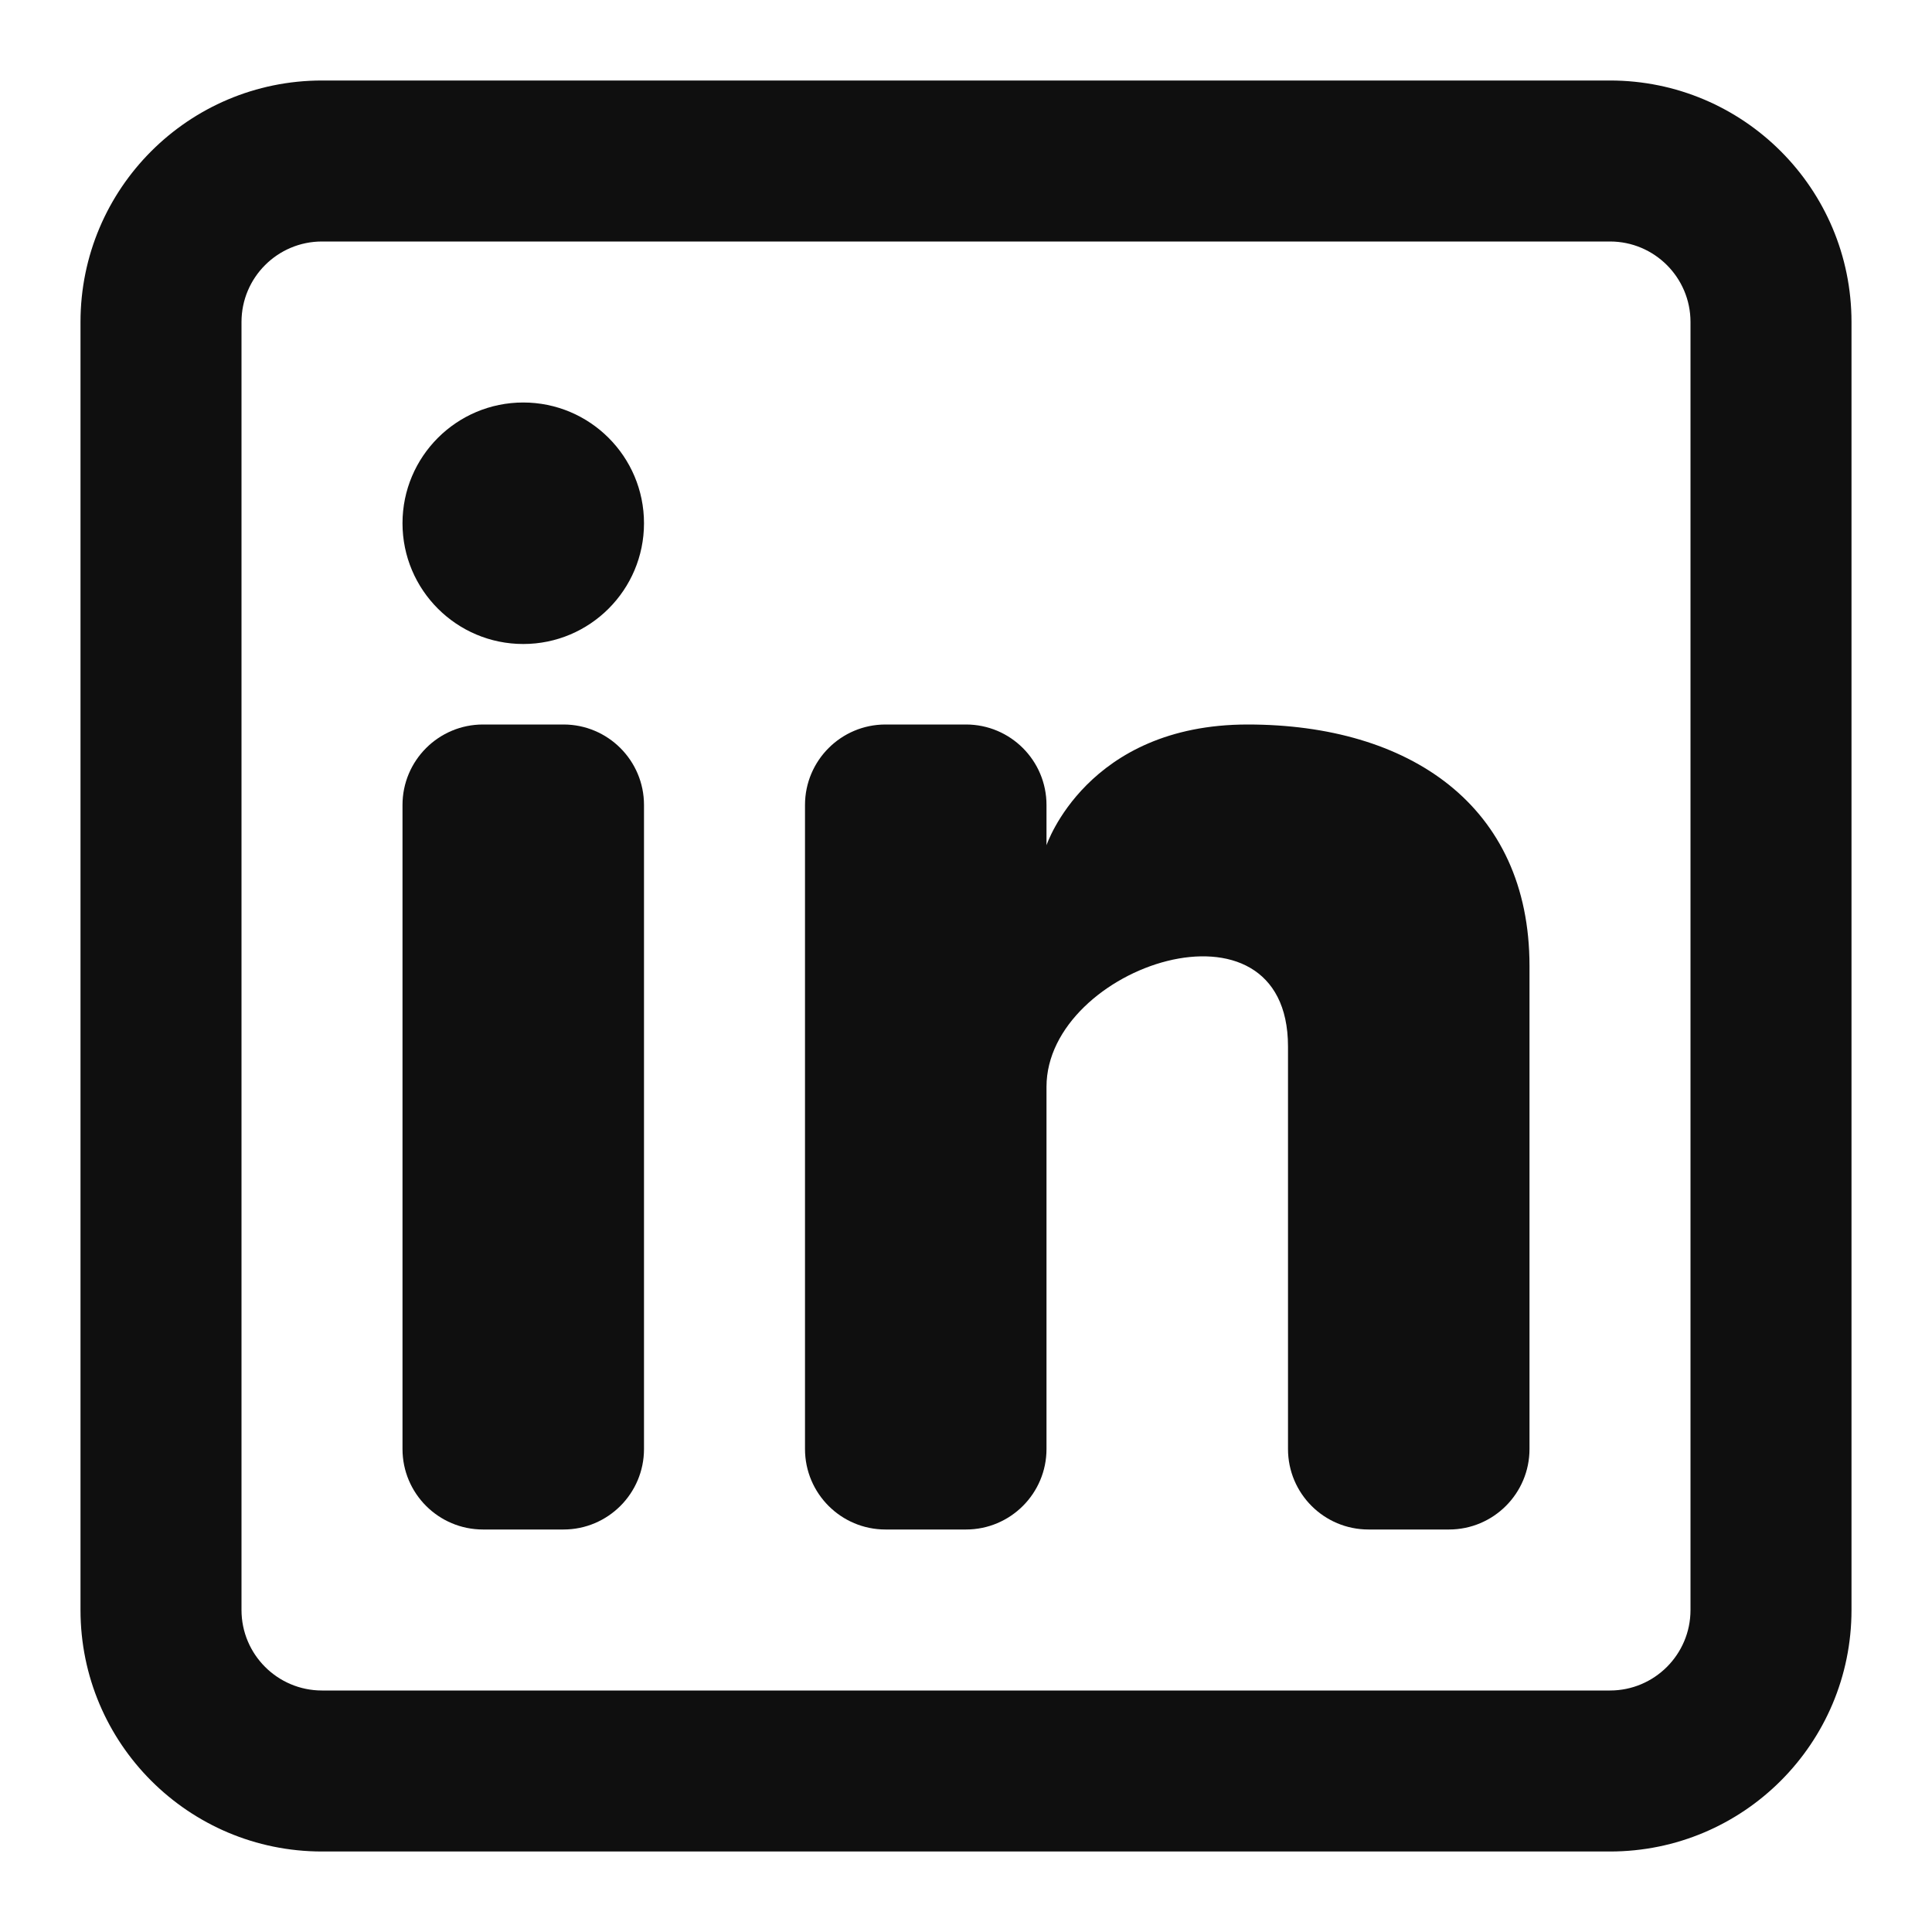
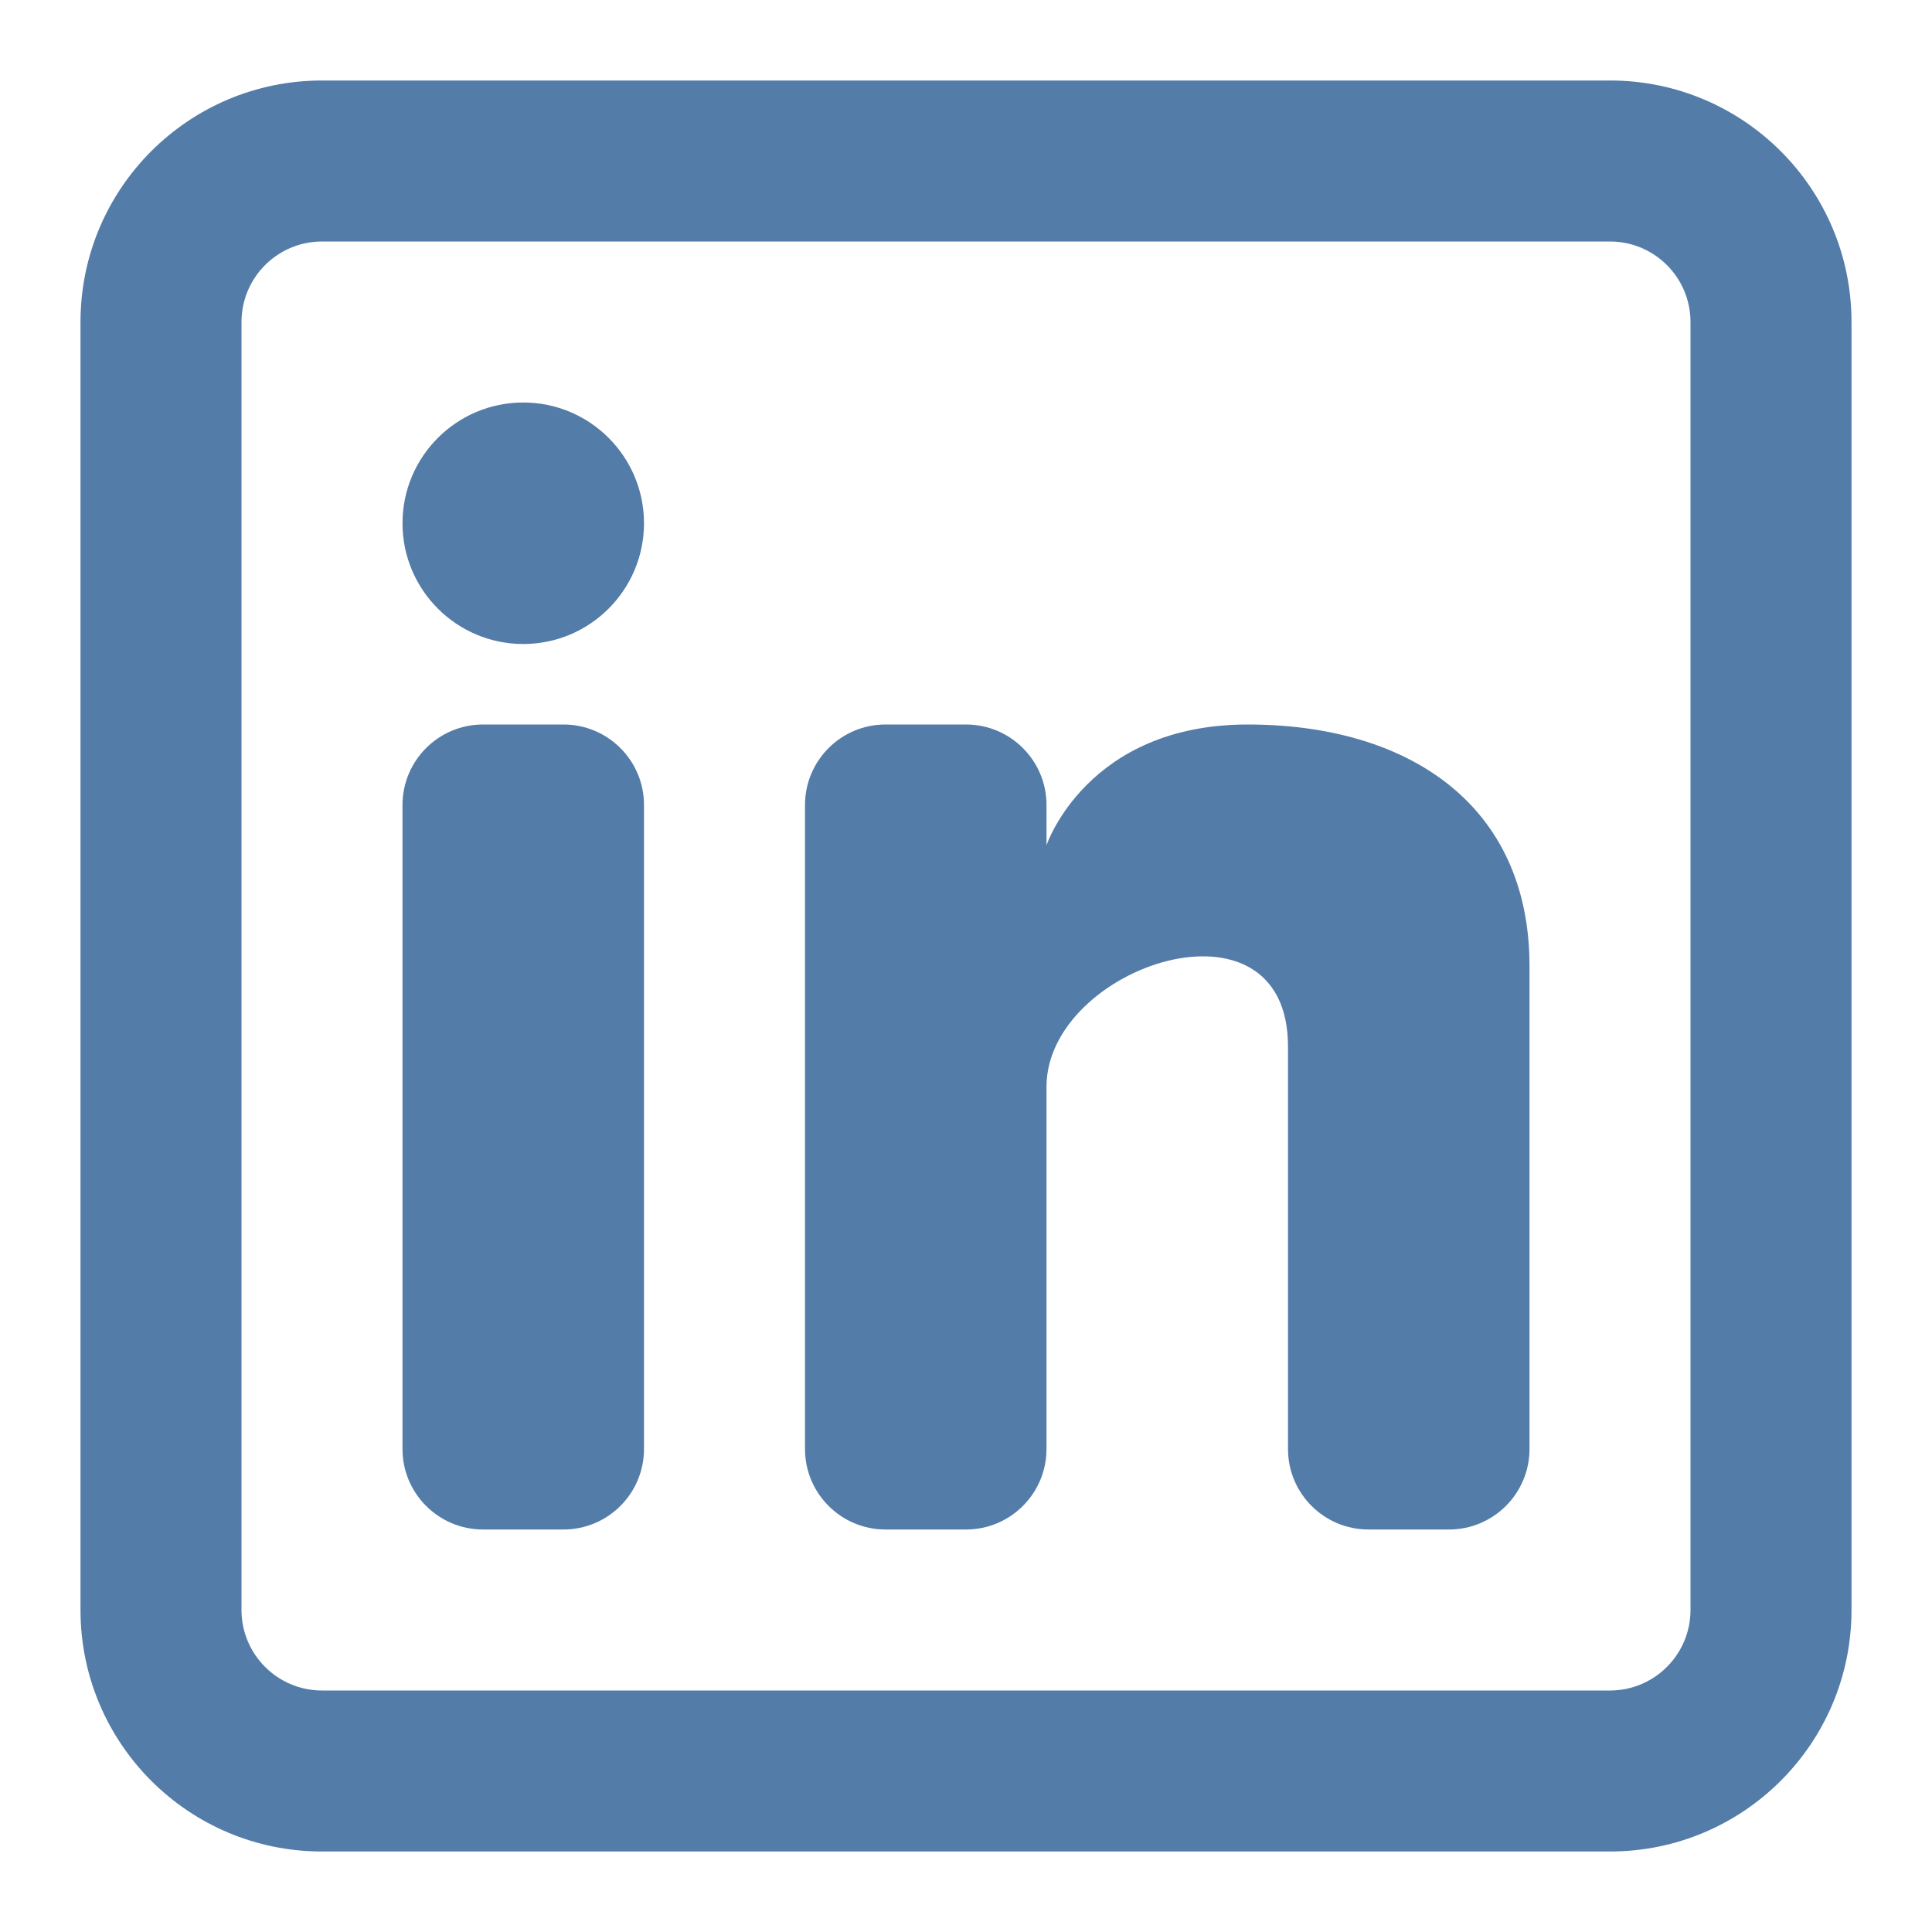
<svg xmlns="http://www.w3.org/2000/svg" width="800px" height="800px" viewBox="0 0 24 24" fill="none">
-   <path d="M6.5 8C7.328 8 8 7.328 8 6.5C8 5.672 7.328 5 6.5 5C5.672 5 5 5.672 5 6.5C5 7.328 5.672 8 6.5 8Z" fill="#0F0F0F" />
-   <path d="M5 10C5 9.448 5.448 9 6 9H7C7.552 9 8 9.448 8 10V18C8 18.552 7.552 19 7 19H6C5.448 19 5 18.552 5 18V10Z" fill="#0F0F0F" />
-   <path d="M11 19H12C12.552 19 13 18.552 13 18V13.5C13 12 16 11 16 13V18C16 18.553 16.448 19 17 19H18C18.552 19 19 18.552 19 18V12C19 10 17.5 9 15.5 9C13.5 9 13 10.5 13 10.5V10C13 9.448 12.552 9 12 9H11C10.448 9 10 9.448 10 10V18C10 18.552 10.448 19 11 19Z" fill="#0F0F0F" />
-   <path fill-rule="evenodd" clip-rule="evenodd" d="M20 1C21.657 1 23 2.343 23 4V20C23 21.657 21.657 23 20 23H4C2.343 23 1 21.657 1 20V4C1 2.343 2.343 1 4 1H20ZM20 3C20.552 3 21 3.448 21 4V20C21 20.552 20.552 21 20 21H4C3.448 21 3 20.552 3 20V4C3 3.448 3.448 3 4 3H20Z" fill="#0F0F0F" />
+   <path d="M6.5 8C7.328 8 8 7.328 8 6.5C8 5.672 7.328 5 6.5 5C5.672 5 5 5.672 5 6.5C5 7.328 5.672 8 6.5 8Z" fill="#537CA8" />
+   <path d="M5 10C5 9.448 5.448 9 6 9H7C7.552 9 8 9.448 8 10V18C8 18.552 7.552 19 7 19H6C5.448 19 5 18.552 5 18V10Z" fill="#537CA8" />
+   <path d="M11 19H12C12.552 19 13 18.552 13 18V13.5C13 12 16 11 16 13V18C16 18.553 16.448 19 17 19H18C18.552 19 19 18.552 19 18V12C19 10 17.5 9 15.5 9C13.5 9 13 10.5 13 10.5V10C13 9.448 12.552 9 12 9H11C10.448 9 10 9.448 10 10V18C10 18.552 10.448 19 11 19Z" fill="#537CA8" />
+   <path fill-rule="evenodd" clip-rule="evenodd" d="M20 1C21.657 1 23 2.343 23 4V20C23 21.657 21.657 23 20 23H4C2.343 23 1 21.657 1 20V4C1 2.343 2.343 1 4 1H20ZM20 3C20.552 3 21 3.448 21 4V20C21 20.552 20.552 21 20 21H4C3.448 21 3 20.552 3 20V4C3 3.448 3.448 3 4 3H20Z" fill="#537CA8" />
</svg>
